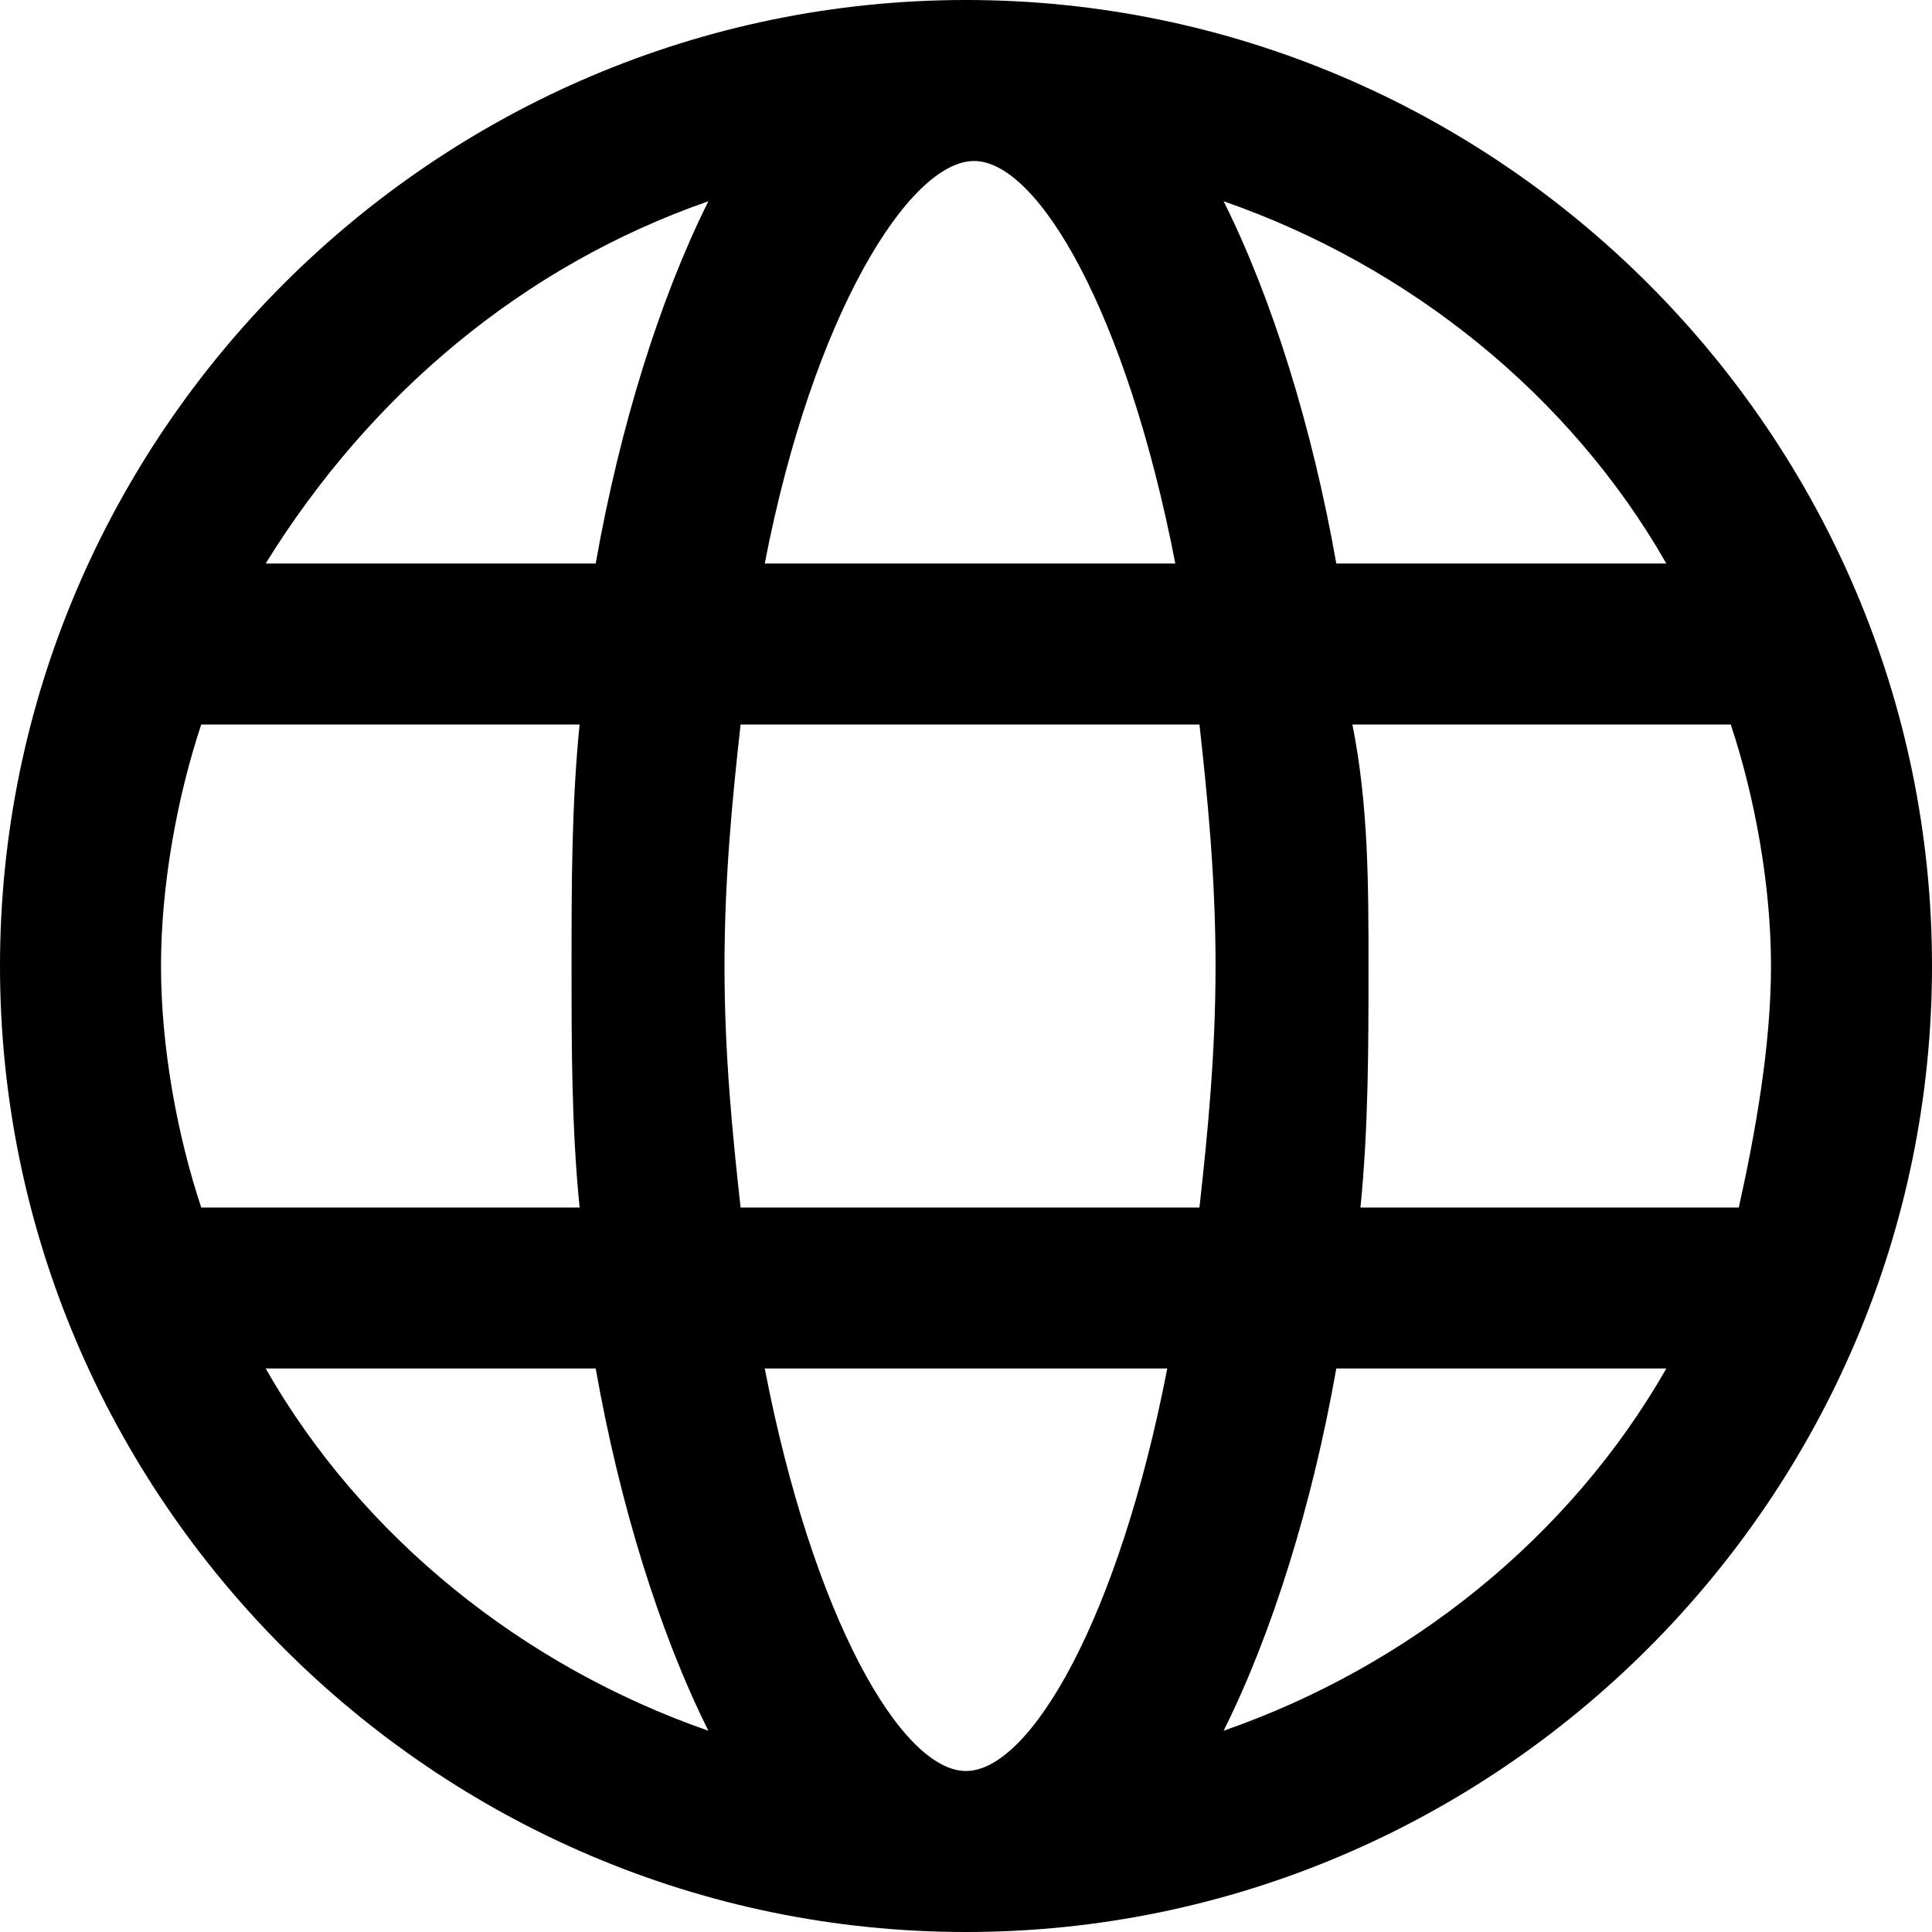
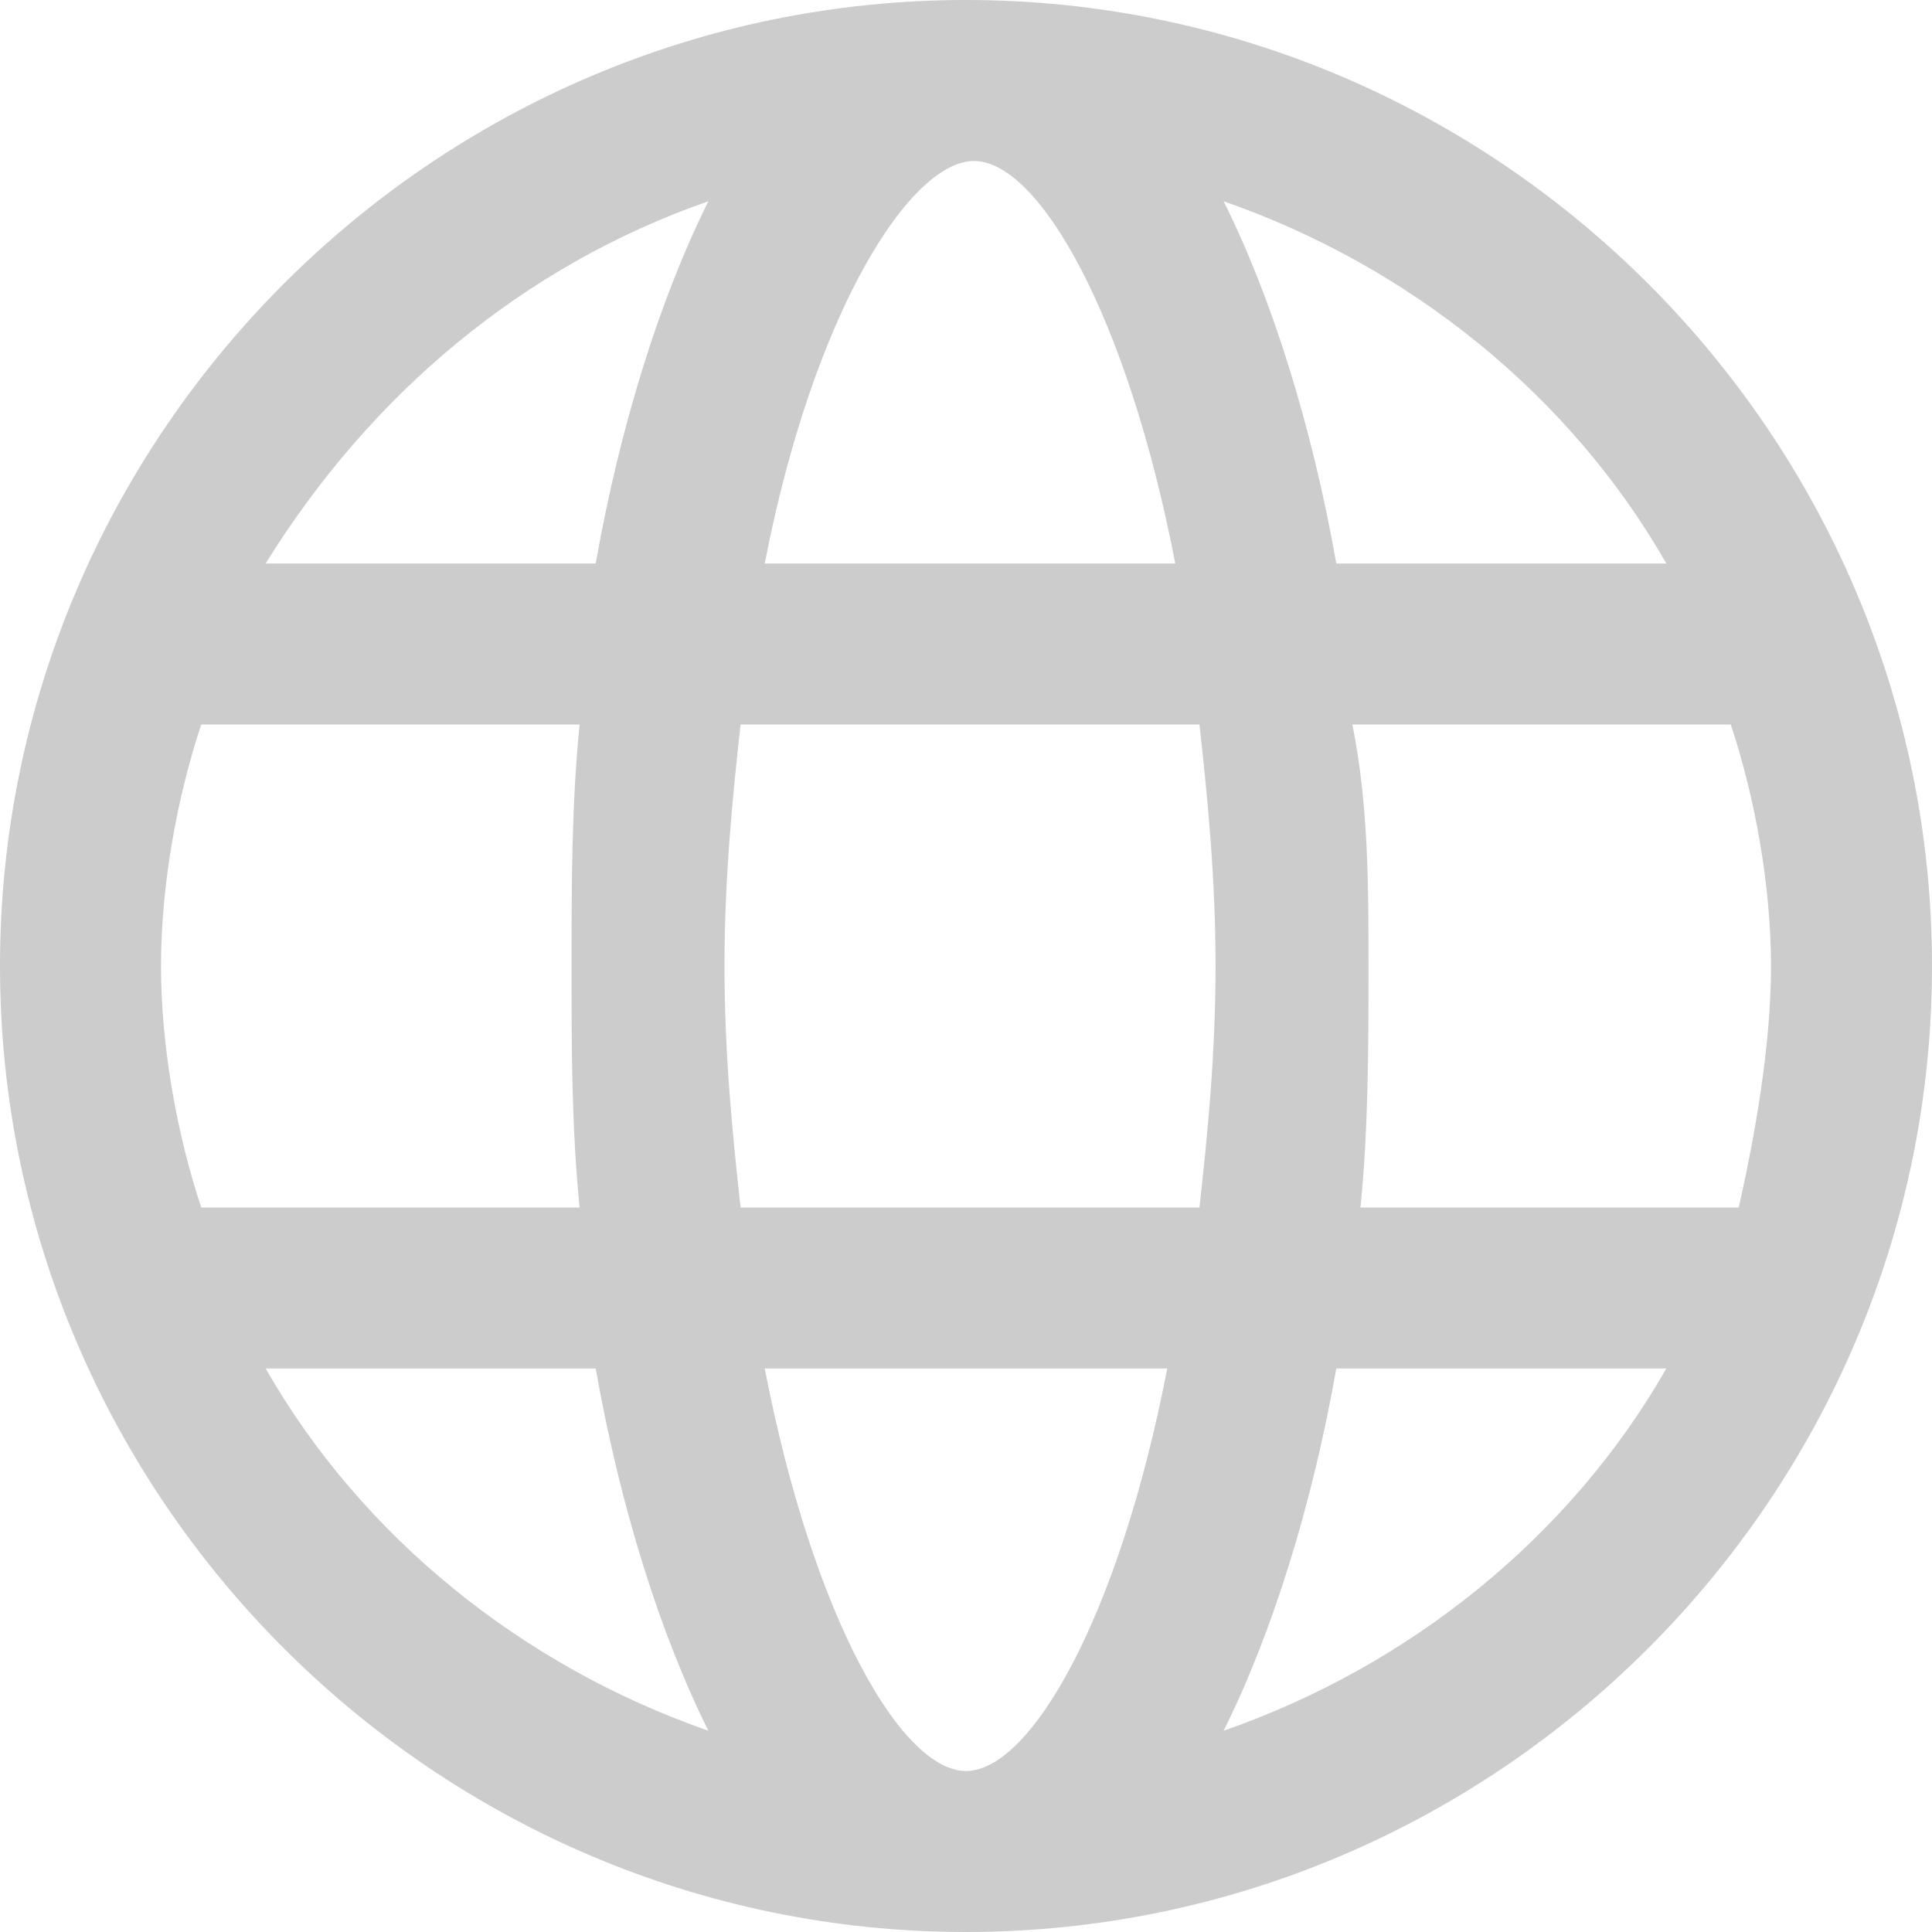
- <svg xmlns="http://www.w3.org/2000/svg" fill="#000000" height="800px" width="800px" version="1.1" id="XMLID_275_" viewBox="0 0 24 24" xml:space="preserve">
+ <svg xmlns="http://www.w3.org/2000/svg" fill="#cccccc" height="800px" width="800px" version="1.1" id="XMLID_275_" viewBox="0 0 24 24" xml:space="preserve">
  <g id="language">
    <g>
      <path d="M12,24C5.4,24,0,18.6,0,12S5.4,0,12,0s12,5.4,12,12S18.6,24,12,24z M9.5,17c0.6,3.1,1.7,5,2.5,5s1.9-1.9,2.5-5H9.5z     M16.6,17c-0.3,1.7-0.8,3.3-1.4,4.5c2.3-0.8,4.3-2.4,5.5-4.5H16.6z M3.3,17c1.2,2.1,3.2,3.7,5.5,4.5c-0.6-1.2-1.1-2.8-1.4-4.5H3.3    z M16.9,15h4.7c0.2-0.9,0.4-2,0.4-3s-0.2-2.1-0.5-3h-4.7c0.2,1,0.2,2,0.2,3S17,14,16.9,15z M9.2,15h5.7c0.1-0.9,0.2-1.9,0.2-3    S15,9.9,14.9,9H9.2C9.1,9.9,9,10.9,9,12C9,13.1,9.1,14.1,9.2,15z M2.5,15h4.7c-0.1-1-0.1-2-0.1-3s0-2,0.1-3H2.5C2.2,9.9,2,11,2,12    S2.2,14.1,2.5,15z M16.6,7h4.1c-1.2-2.1-3.2-3.7-5.5-4.5C15.8,3.7,16.3,5.3,16.6,7z M9.5,7h5.1c-0.6-3.1-1.7-5-2.5-5    C11.3,2,10.1,3.9,9.5,7z M3.3,7h4.1c0.3-1.7,0.8-3.3,1.4-4.5C6.5,3.3,4.6,4.9,3.3,7z" />
    </g>
  </g>
</svg>
